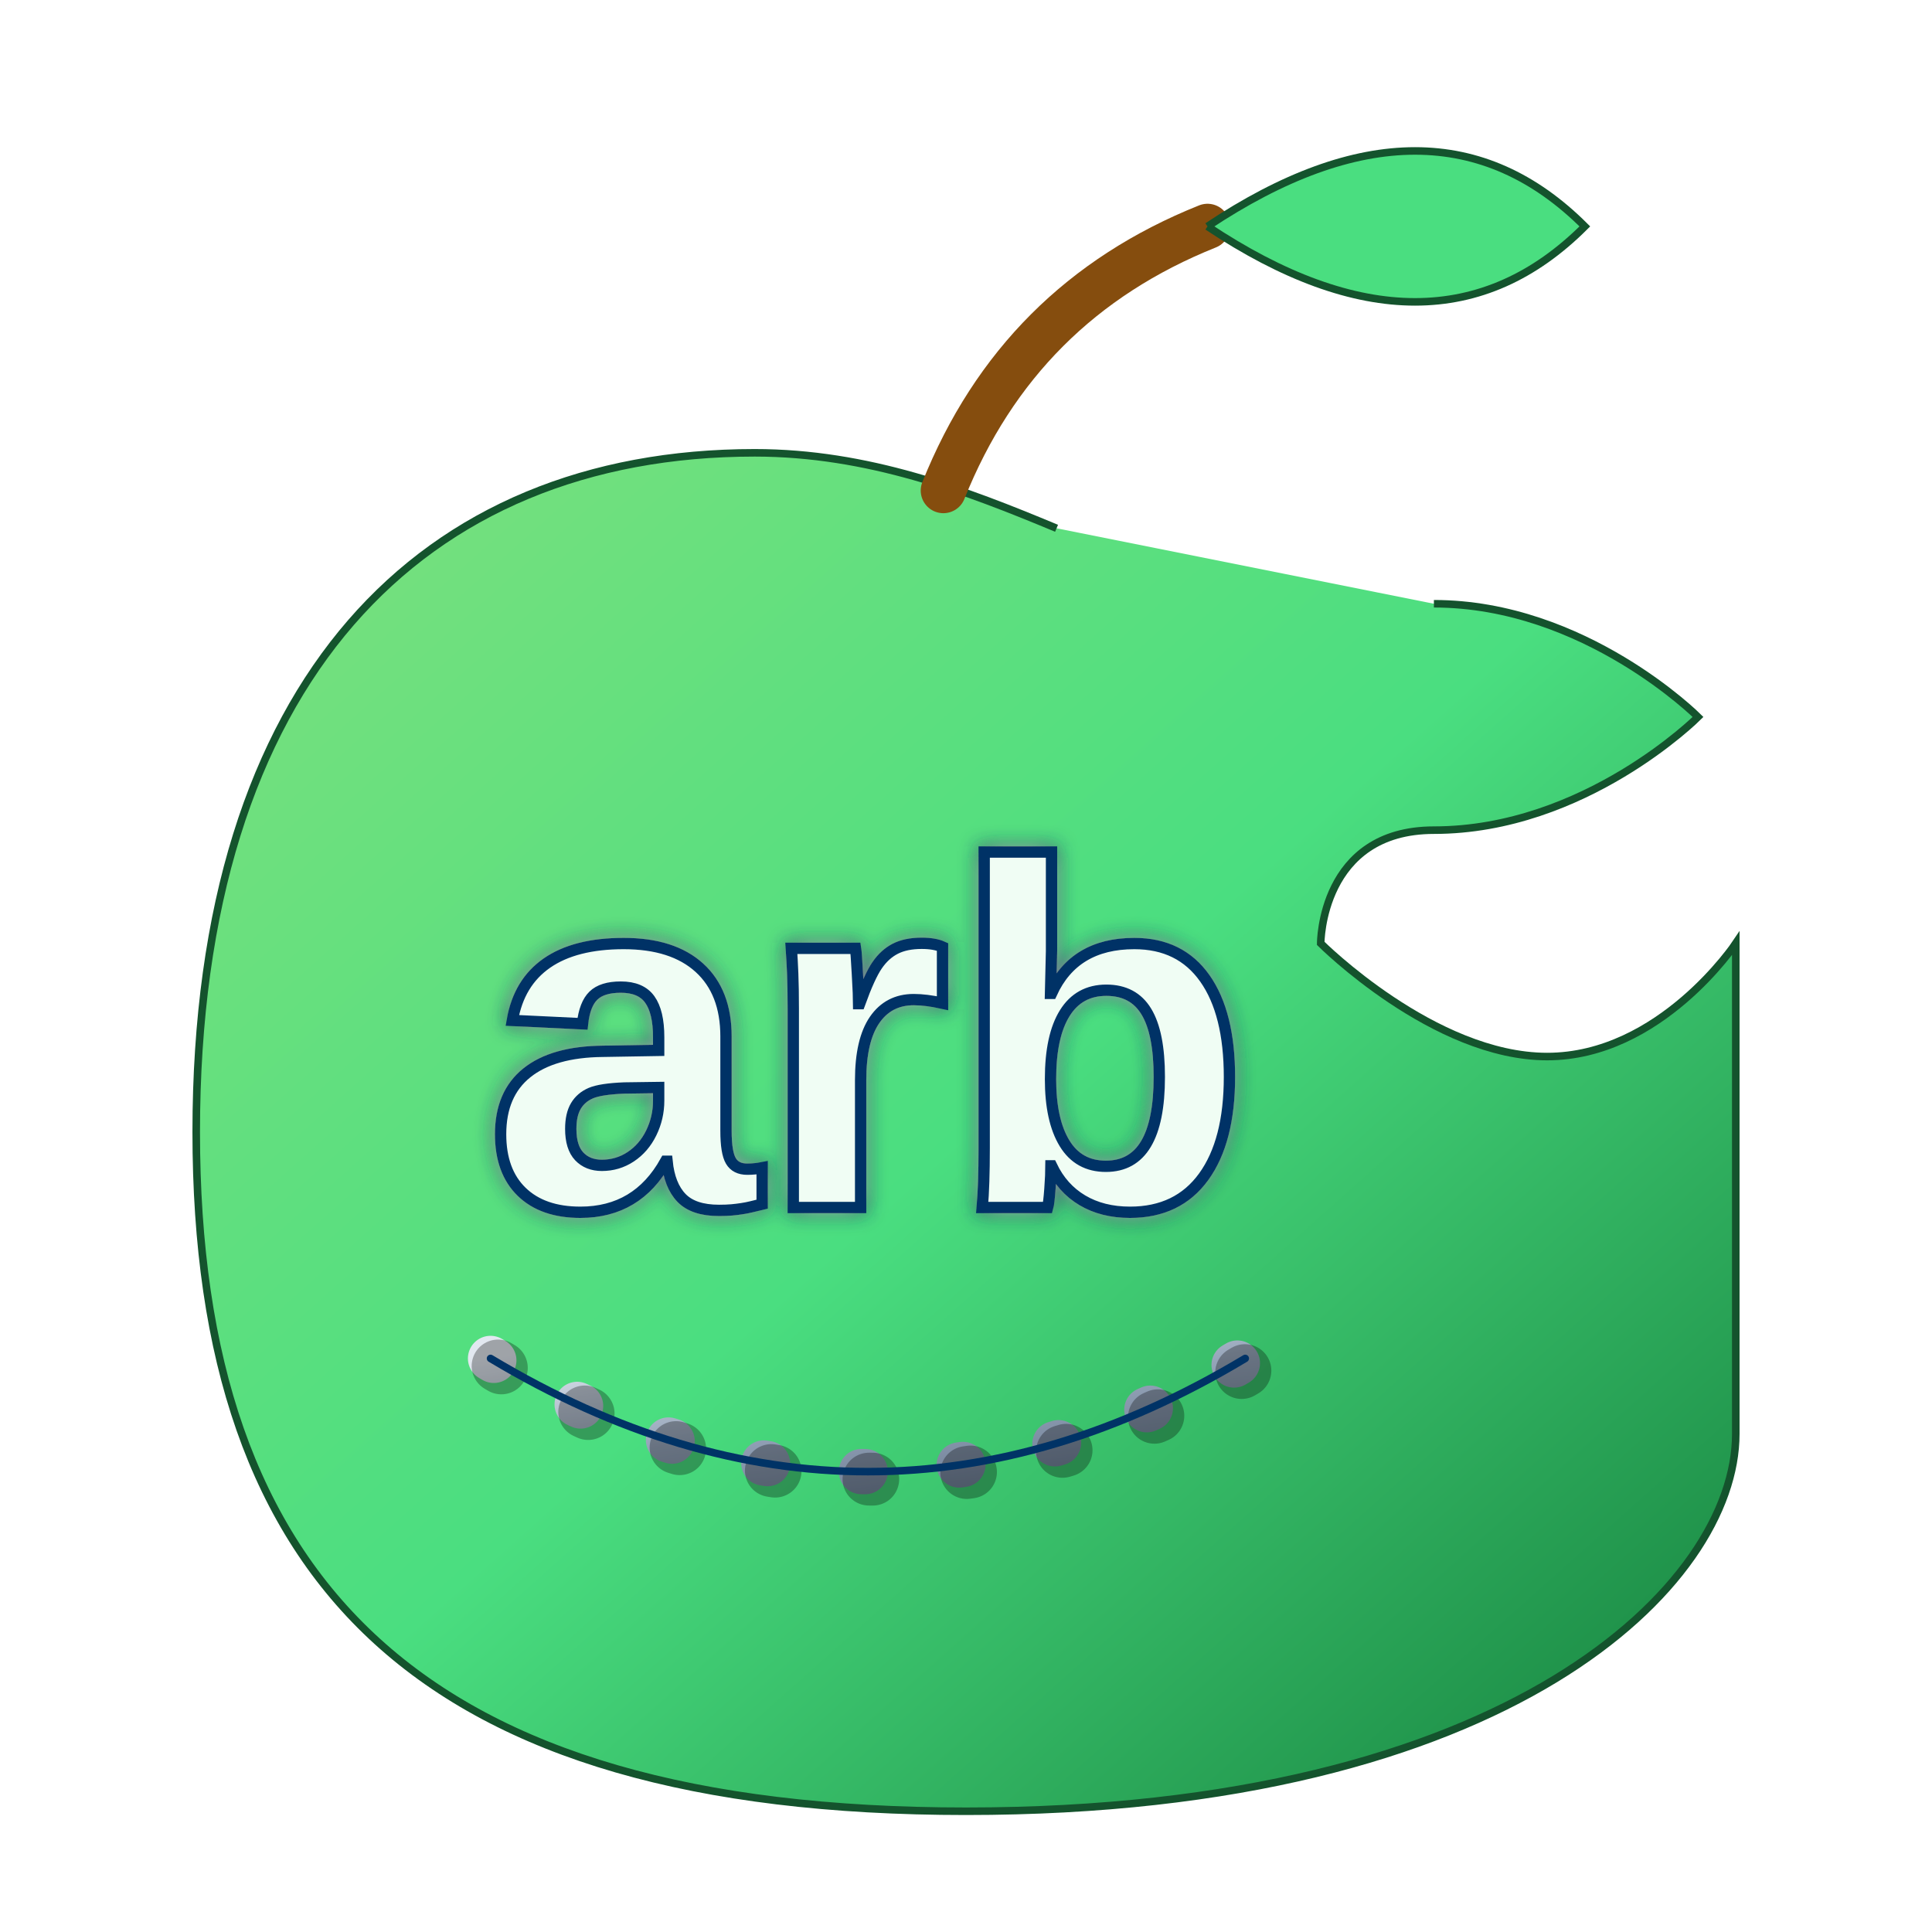
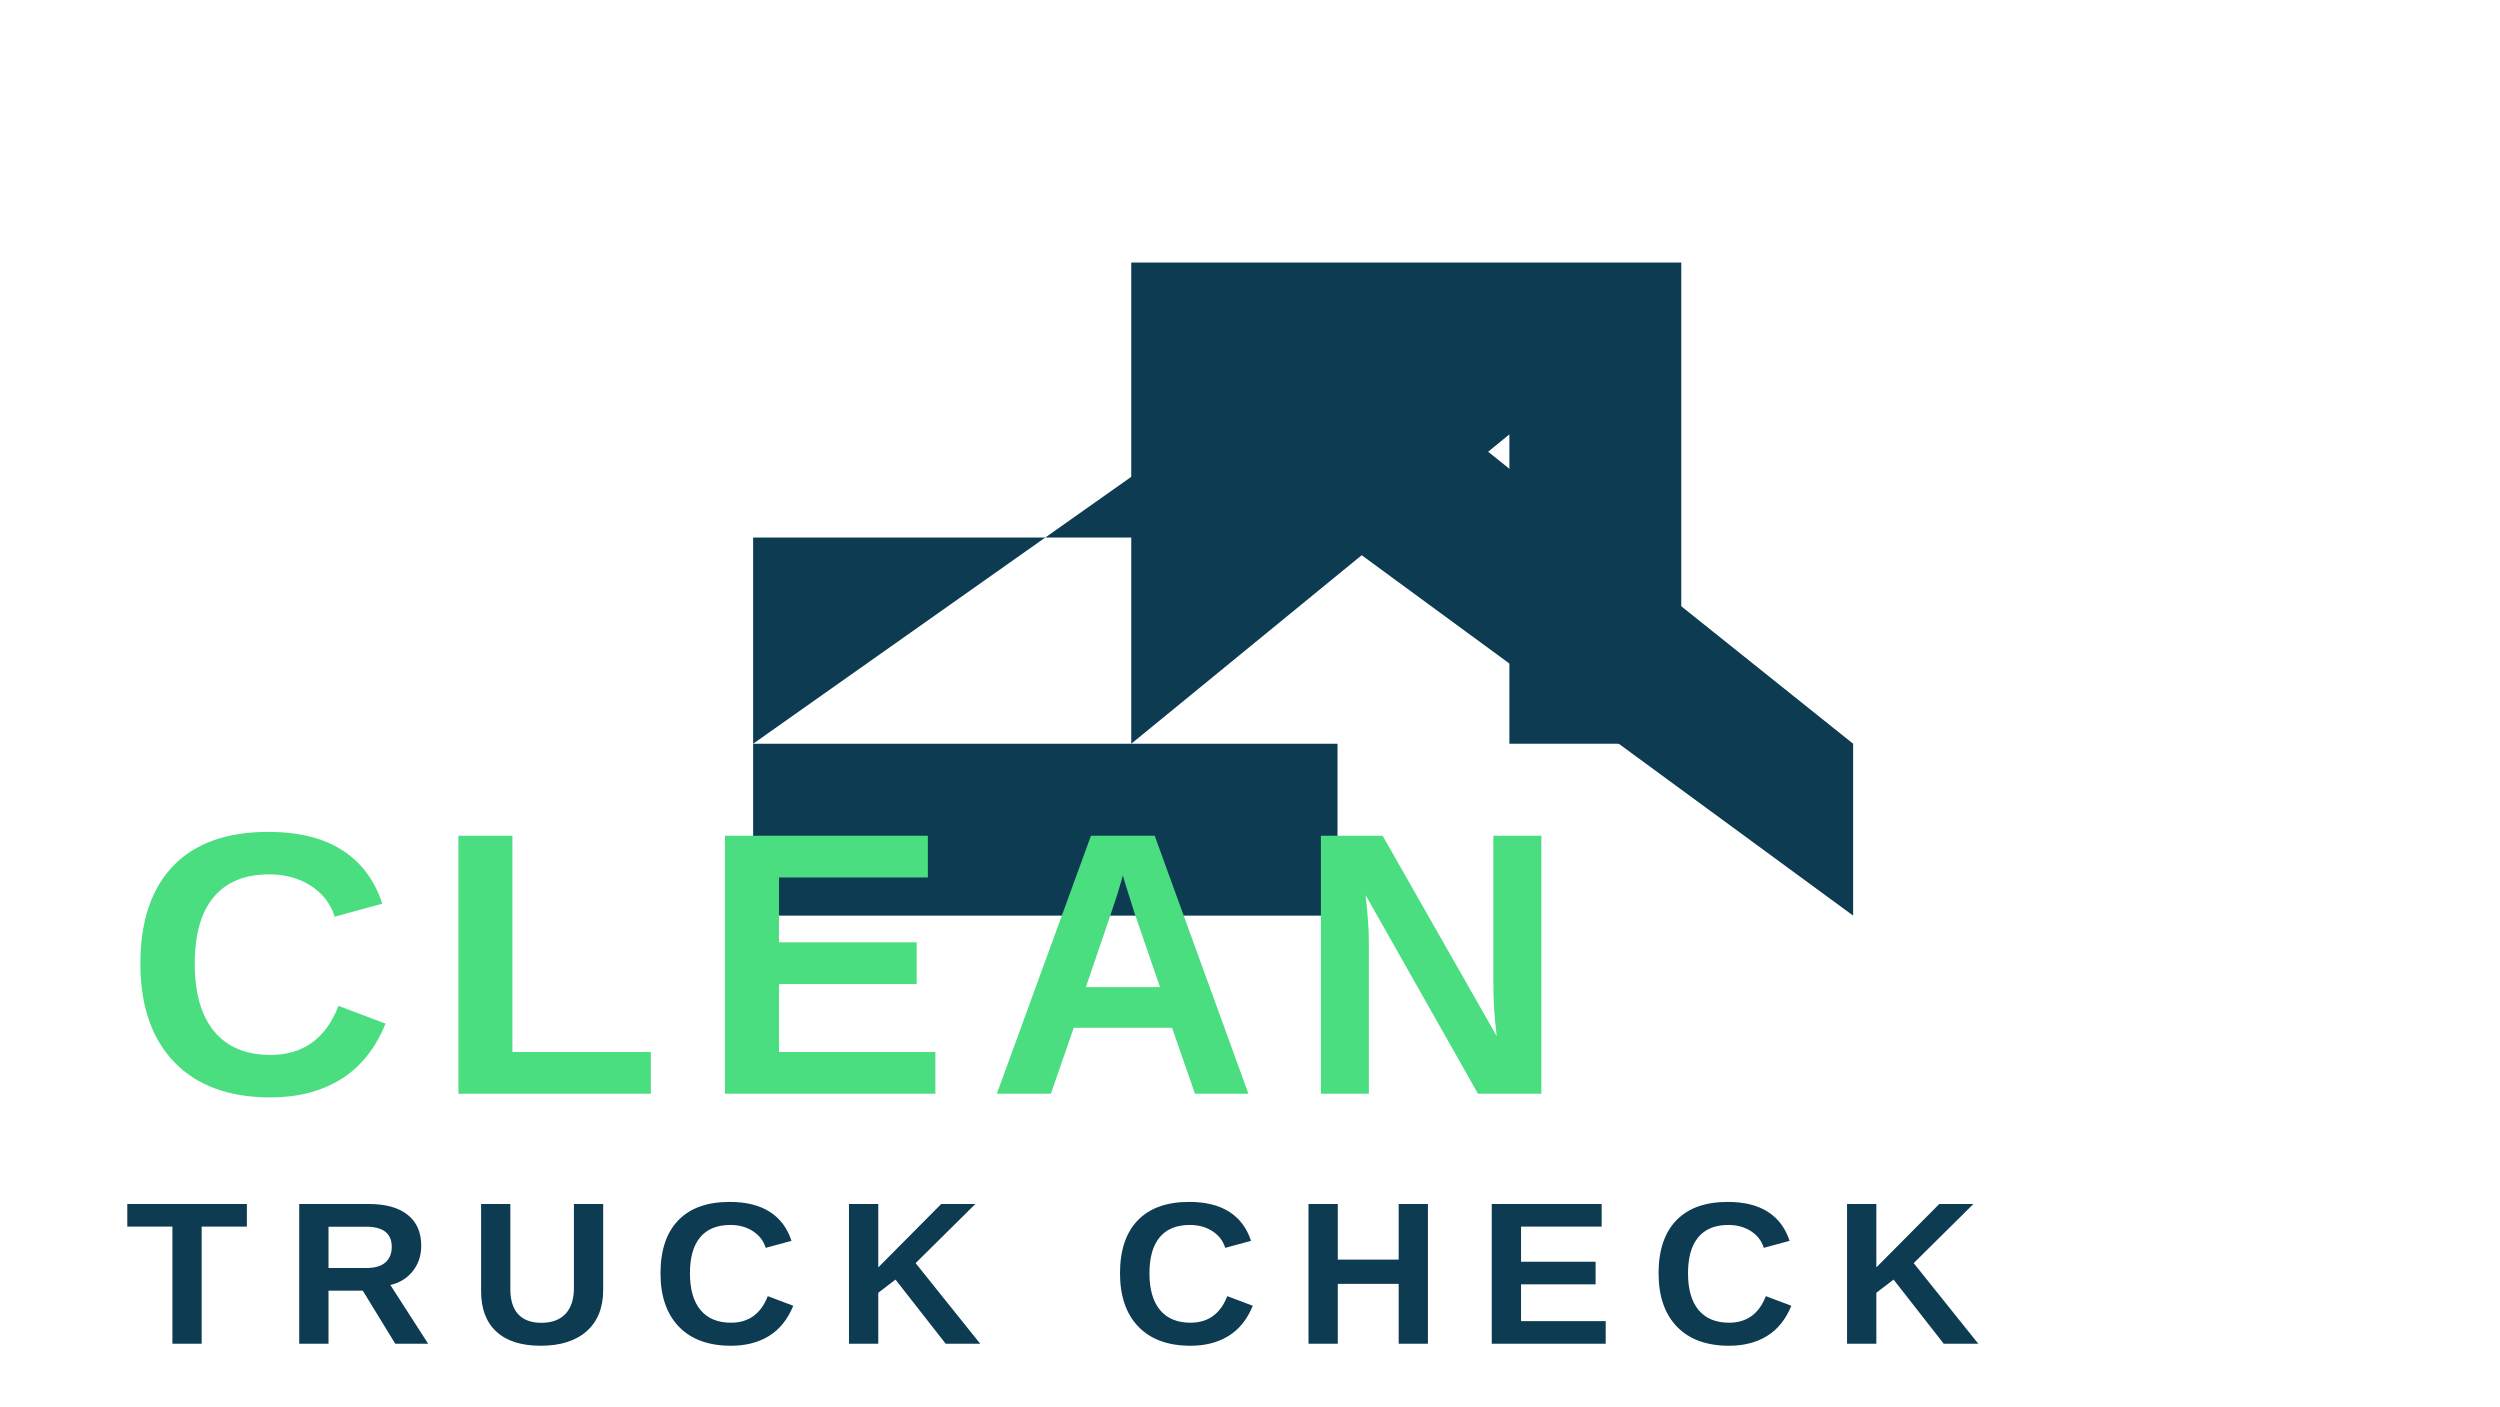
- <svg xmlns="http://www.w3.org/2000/svg" viewBox="0 0 512 512">
-   <defs>
-     <linearGradient id="appleGrad" x1="0%" y1="0%" x2="100%" y2="100%">
-       <stop offset="0%" style="stop-color:#7ee17d;stop-opacity:1" />
-       <stop offset="50%" style="stop-color:#4ade80;stop-opacity:1" />
-       <stop offset="100%" style="stop-color:#15803d;stop-opacity:1" />
-     </linearGradient>
-     <linearGradient id="metalGrad" x1="0%" y1="0%" x2="100%" y2="100%">
-       <stop offset="0%" style="stop-color:#e2e8f0;stop-opacity:1" />
-       <stop offset="50%" style="stop-color:#94a3b8;stop-opacity:1" />
-       <stop offset="100%" style="stop-color:#64748b;stop-opacity:1" />
-     </linearGradient>
-     <filter id="glow">
-       <feGaussianBlur stdDeviation="2.5" result="coloredBlur" />
-       <feMerge>
-         <feMergeNode in="coloredBlur" />
-         <feMergeNode in="SourceGraphic" />
-       </feMerge>
-     </filter>
-   </defs>
-   <path d="M380 160 C 420 160, 450 190, 450 190 C 450 190, 420 220, 380 220 C 350 220, 350 250, 350 250 C 350 250, 380 280, 410 280 C 440 280, 460 250, 460 250 L 460 380 C 460 420, 400 480, 256 480 C 112 480, 52 420, 52 300 C 52 180, 112 120, 200 120 C 230 120, 256 130, 280 140" fill="url(#appleGrad)" stroke="#14532d" stroke-width="2" />
-   <path d="M250 130 Q 270 80 320 60" fill="none" stroke="#854d0e" stroke-width="12" stroke-linecap="round" />
-   <path d="M320 60 Q 380 20 420 60 Q 380 100 320 60" fill="#4ade80" stroke="#14532d" stroke-width="2" />
-   <text x="230" y="320" text-anchor="middle" font-family="Arial, sans-serif" font-weight="900" font-size="130" fill="#f0fdf4" stroke="#003366" stroke-width="3" filter="url(#glow)">arb</text>
-   <path d="M130 360 Q 230 420 330 360" fill="none" stroke="url(#metalGrad)" stroke-width="12" stroke-linecap="round" stroke-dasharray="1, 25" stroke-dashoffset="0" />
-   <path d="M130 360 Q 230 420 330 360" fill="none" stroke="#000" stroke-width="14" stroke-linecap="round" stroke-opacity="0.3" stroke-dasharray="1, 25" transform="translate(2,2)" />
-   <path d="M130 360 Q 230 420 330 360" fill="none" stroke="#003366" stroke-width="2" stroke-linecap="round" />
+ <svg xmlns="http://www.w3.org/2000/svg" viewBox="0 0 800 450">
+   <rect width="800" height="450" fill="transparent" />
+   <g transform="translate(230, 40) scale(1.1)">
+     <path d="M120 40 L280 40 L280 180 L230 180 L230 90 L120 180 Z" fill="#0D3B51" />
+     <path d="M10 120 L180 120 L330 230 L330 180 L180 60 L10 180 Z" fill="#0D3B51" />
+     <path d="M10 180 L180 180 L180 230 L10 230 Z" fill="#0D3B51" />
+   </g>
+   <g transform="translate(40, 280)">
+     <text x="0" y="70" font-family="Arial Black, Arial, sans-serif" font-weight="900" font-size="120" fill="#4ADE80" style="letter-spacing: 0.1em;">CLEAN</text>
+     <text x="0" y="150" font-family="Arial Black, Arial, sans-serif" font-weight="900" font-size="65" fill="#0D3B51" style="letter-spacing: 0.18em;">TRUCK CHECK</text>
+   </g>
</svg>
